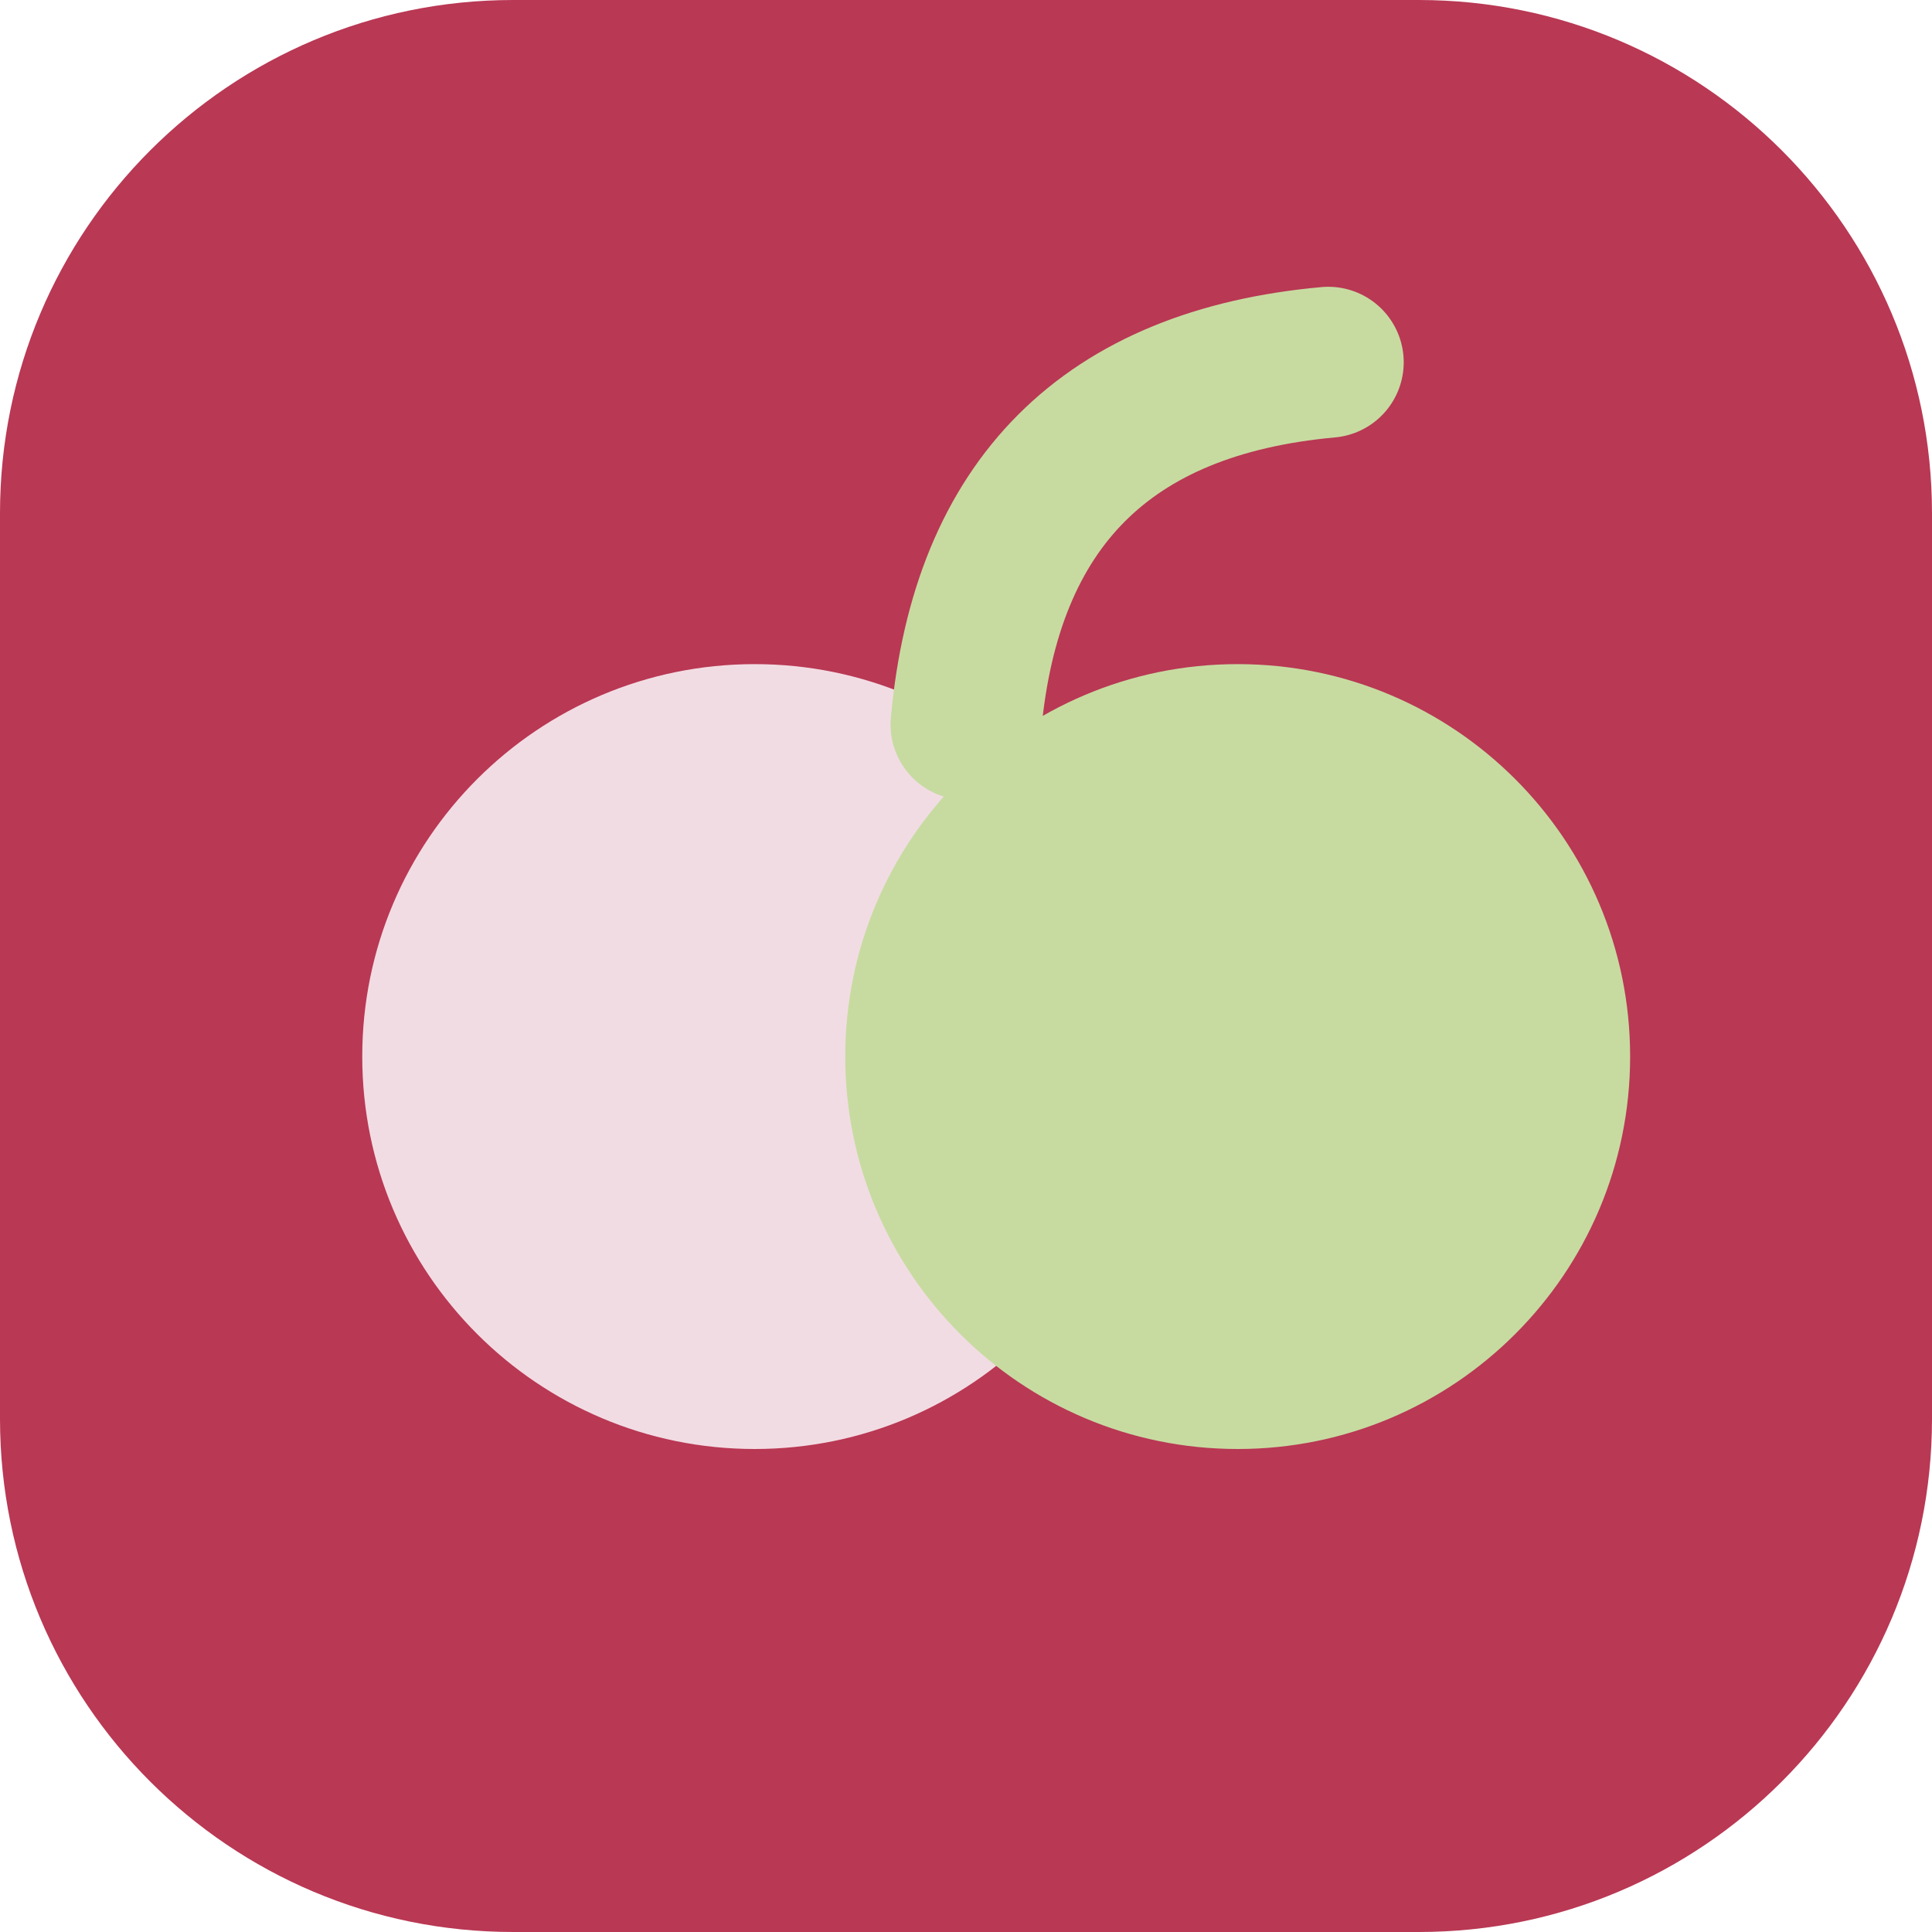
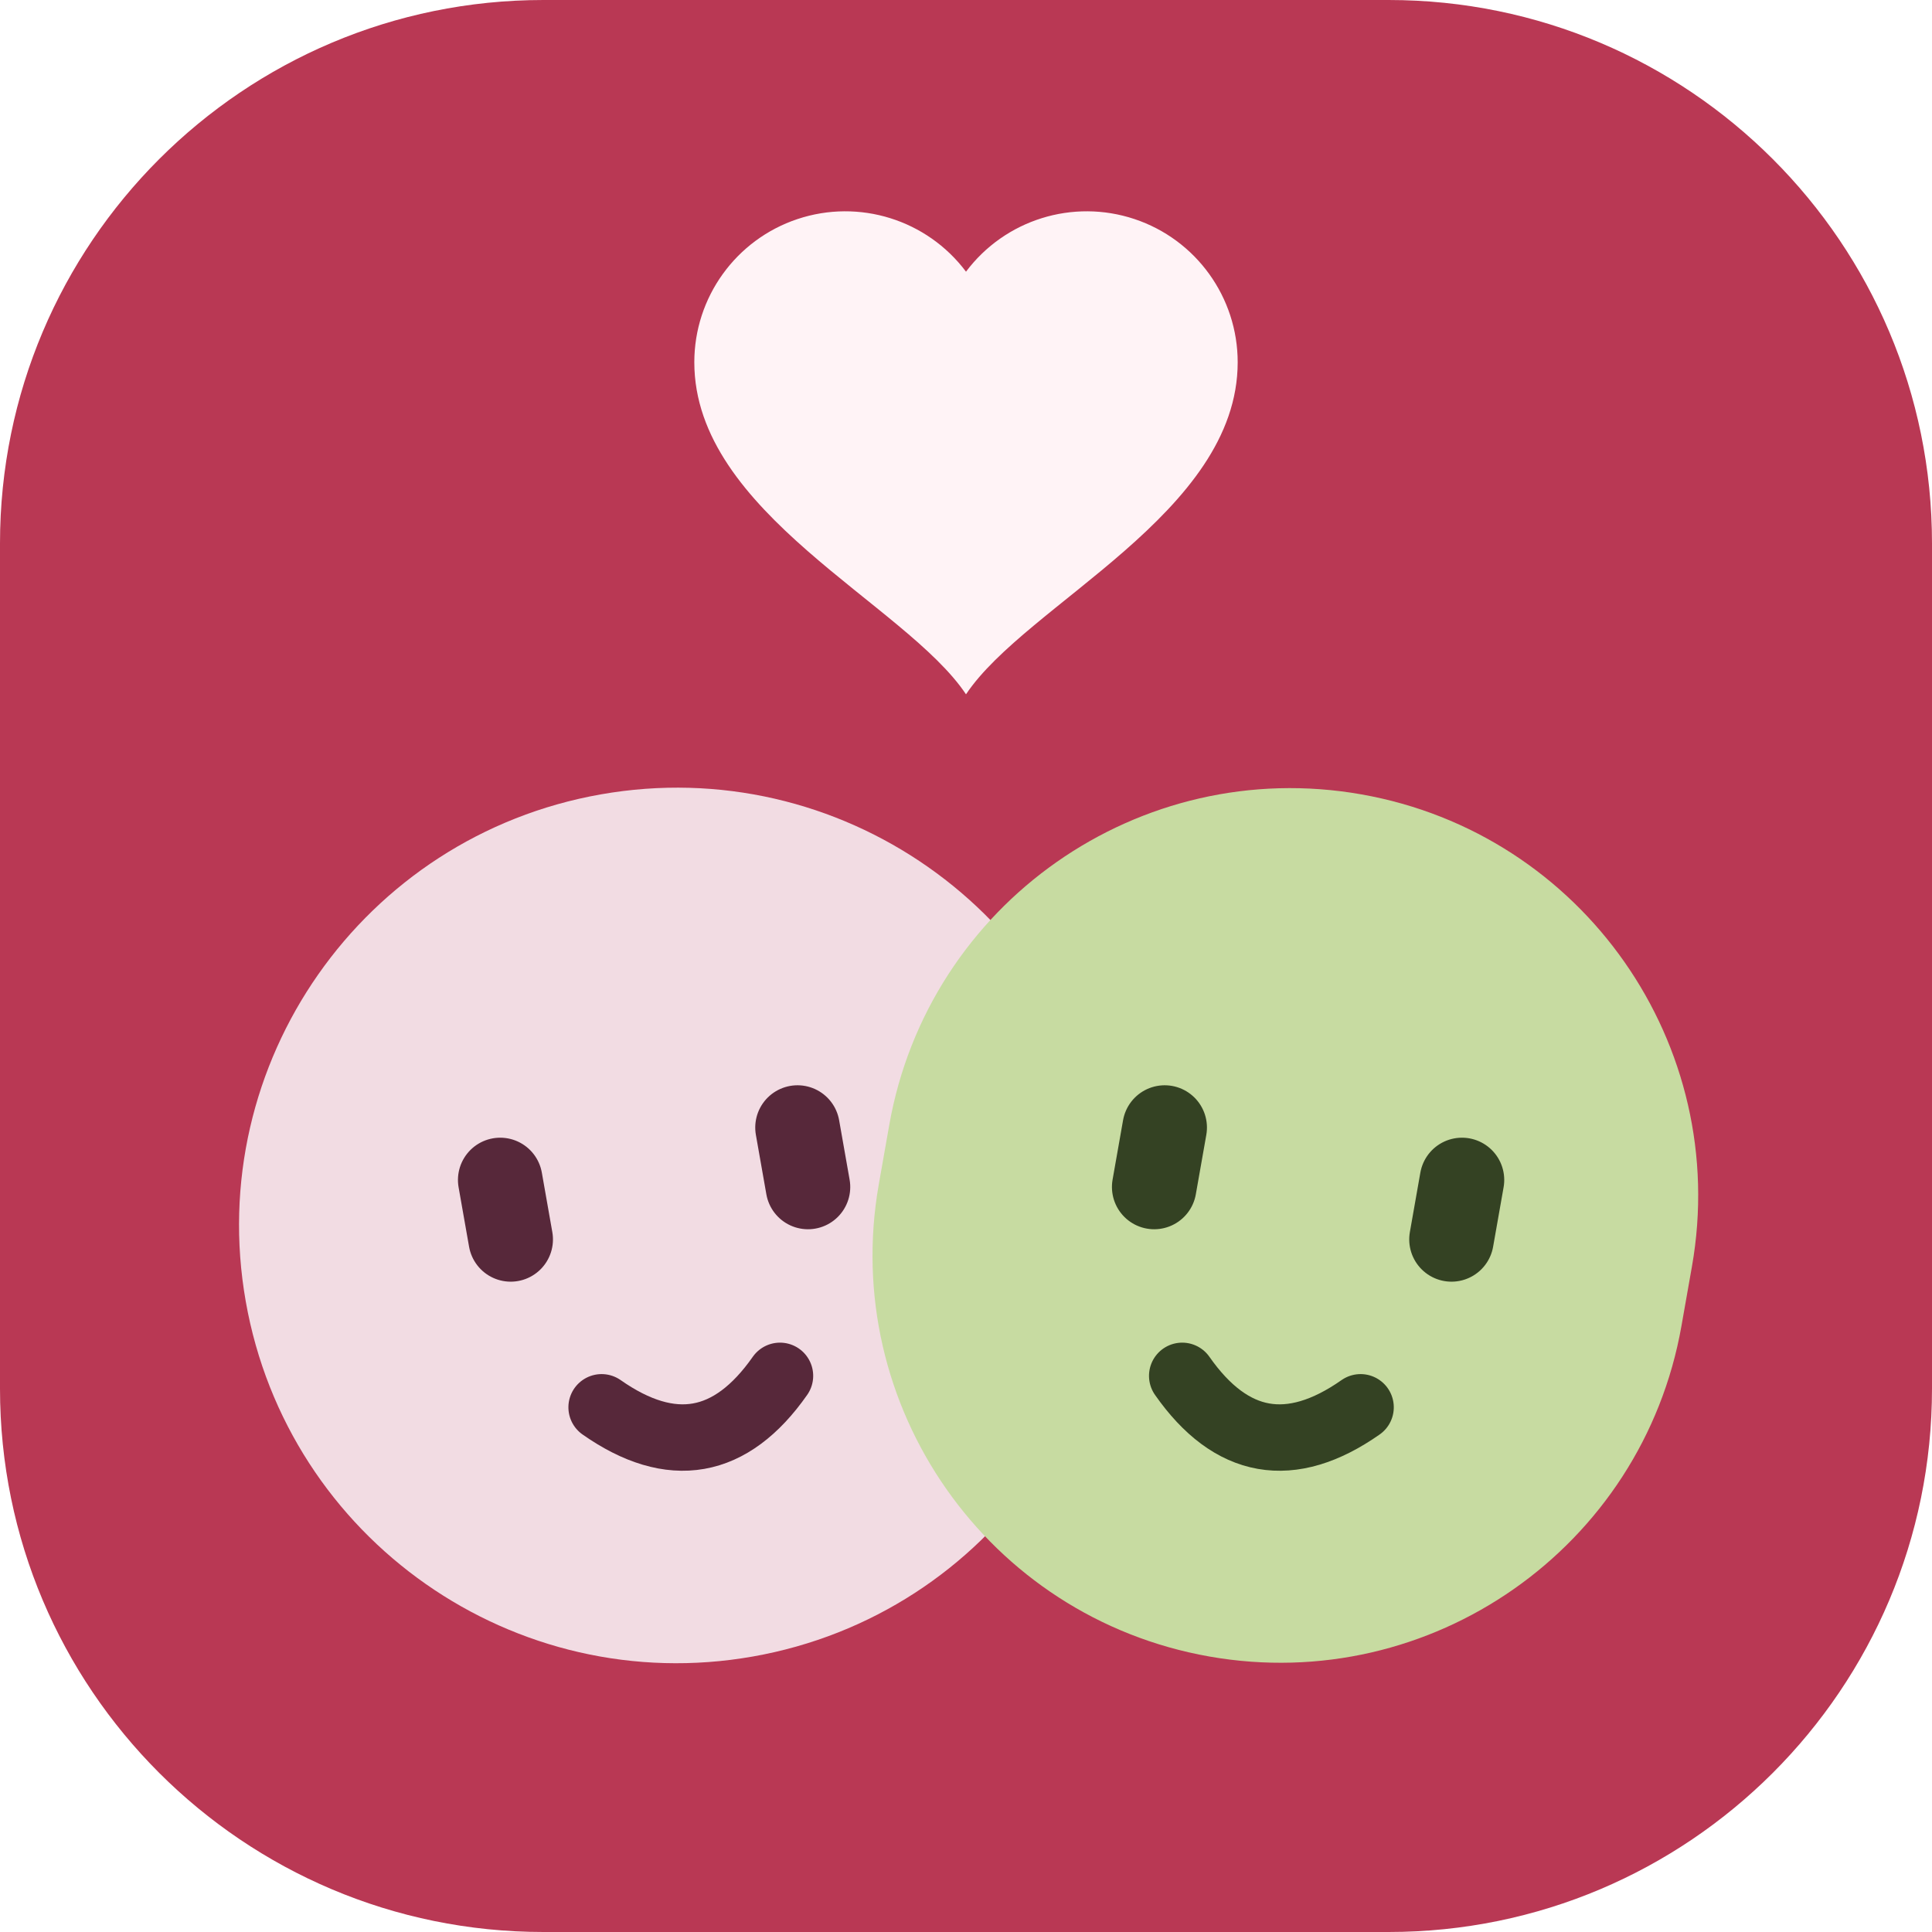
<svg xmlns="http://www.w3.org/2000/svg" viewBox="0 0 64 64">
-   <rect width="64" height="64" rx="17" fill="#B93854" />
-   <circle cx="25" cy="35" r="13" fill="#F2DCE3" />
-   <circle cx="41" cy="35" r="13" fill="#C7DBA1" />
-   <path d="M32 24Q33 13 44 12" fill="none" stroke="#C7DBA1" stroke-width="5" stroke-linecap="round" />
+   <rect width="64" height="64" rx="18" fill="#B93854" />
+   <path d="M32 23c-2-3-9-6-9-11a5 5 0 0 1 9-3 5 5 0 0 1 9 3c0 5-7 8-9 11Z" fill="#FFF3F6" />
+   <g transform="rotate(-10 23 41)">
+     <rect x="8" y="26" width="29" height="29" rx="14.5" fill="#F2DCE3" />
+     <path d="M17 38v2m10-2v2" stroke="#57283A" stroke-width="2.8" stroke-linecap="round" />
+     <path d="M19 46q3 3 6 0" fill="none" stroke="#57283A" stroke-width="2.2" stroke-linecap="round" />
+   </g>
+   <g transform="rotate(10 42 41)">
+     <rect x="29" y="26" width="27" height="29" rx="13.5" fill="#C7DBA1" />
+     <path d="M38 38v2m10-2v2" stroke="#344223" stroke-width="2.8" stroke-linecap="round" />
+     <path d="M40 46q3 3 6 0" fill="none" stroke="#344223" stroke-width="2.2" stroke-linecap="round" />
+   </g>
</svg>
